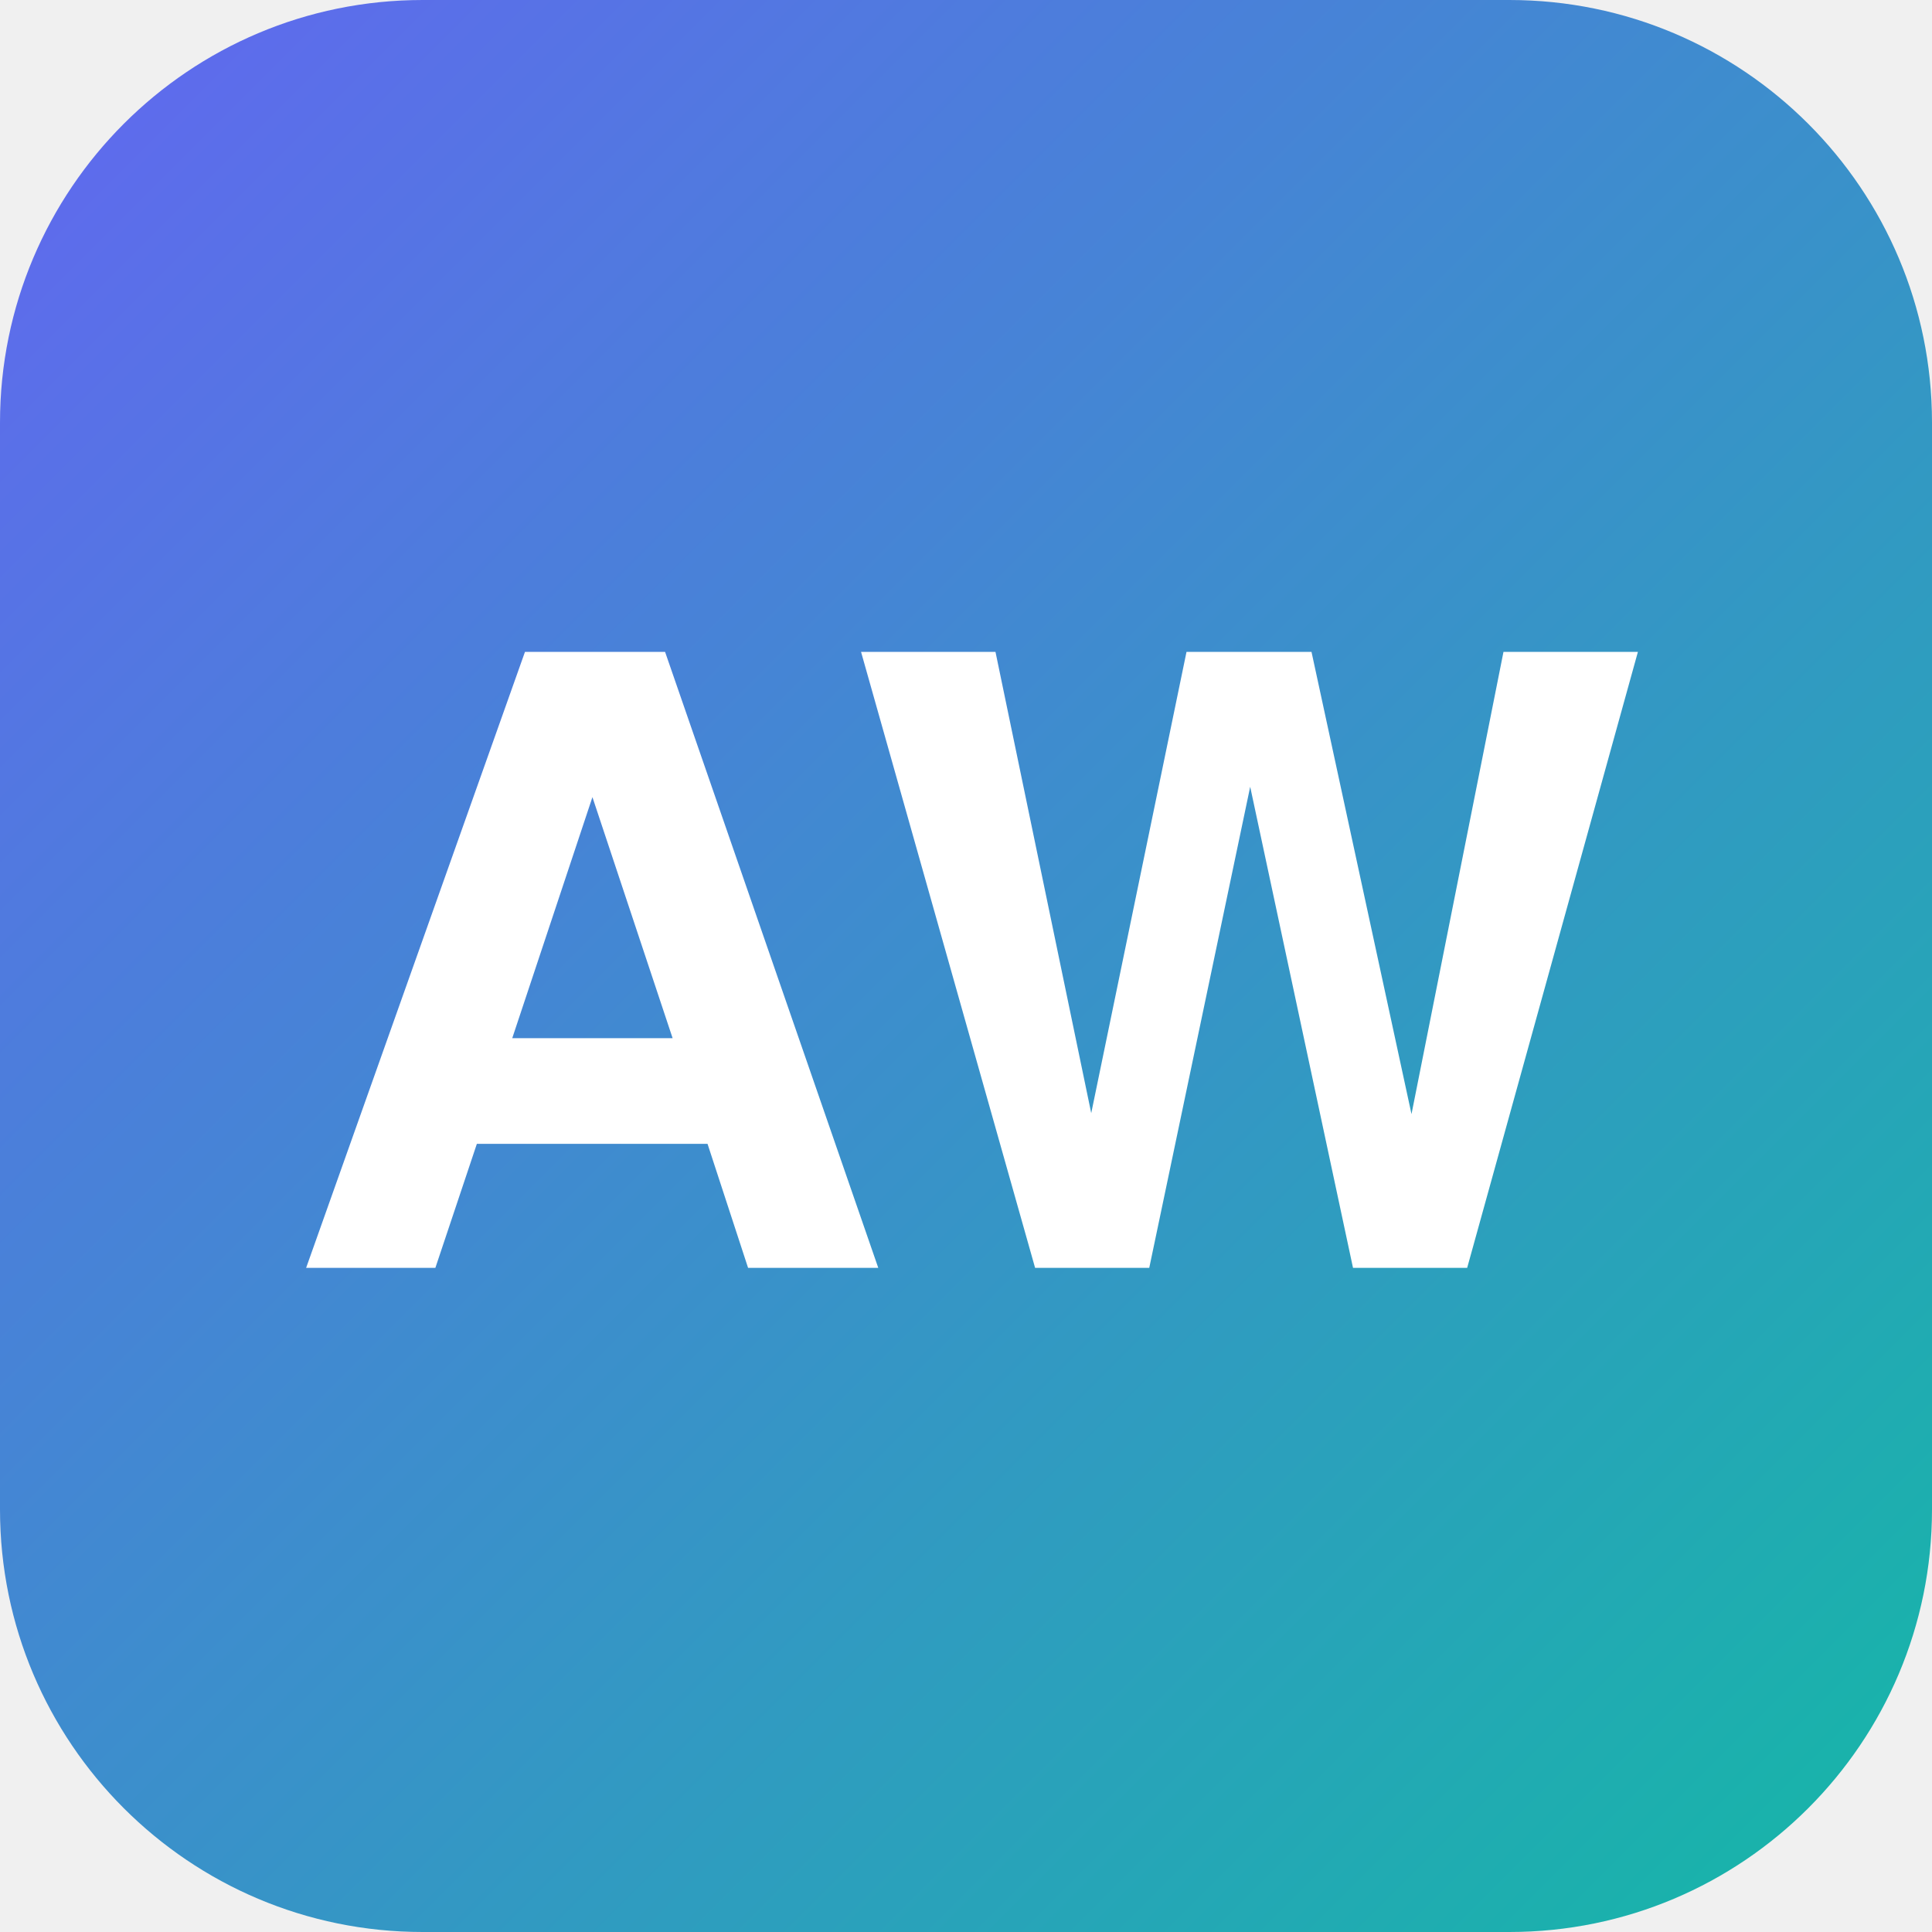
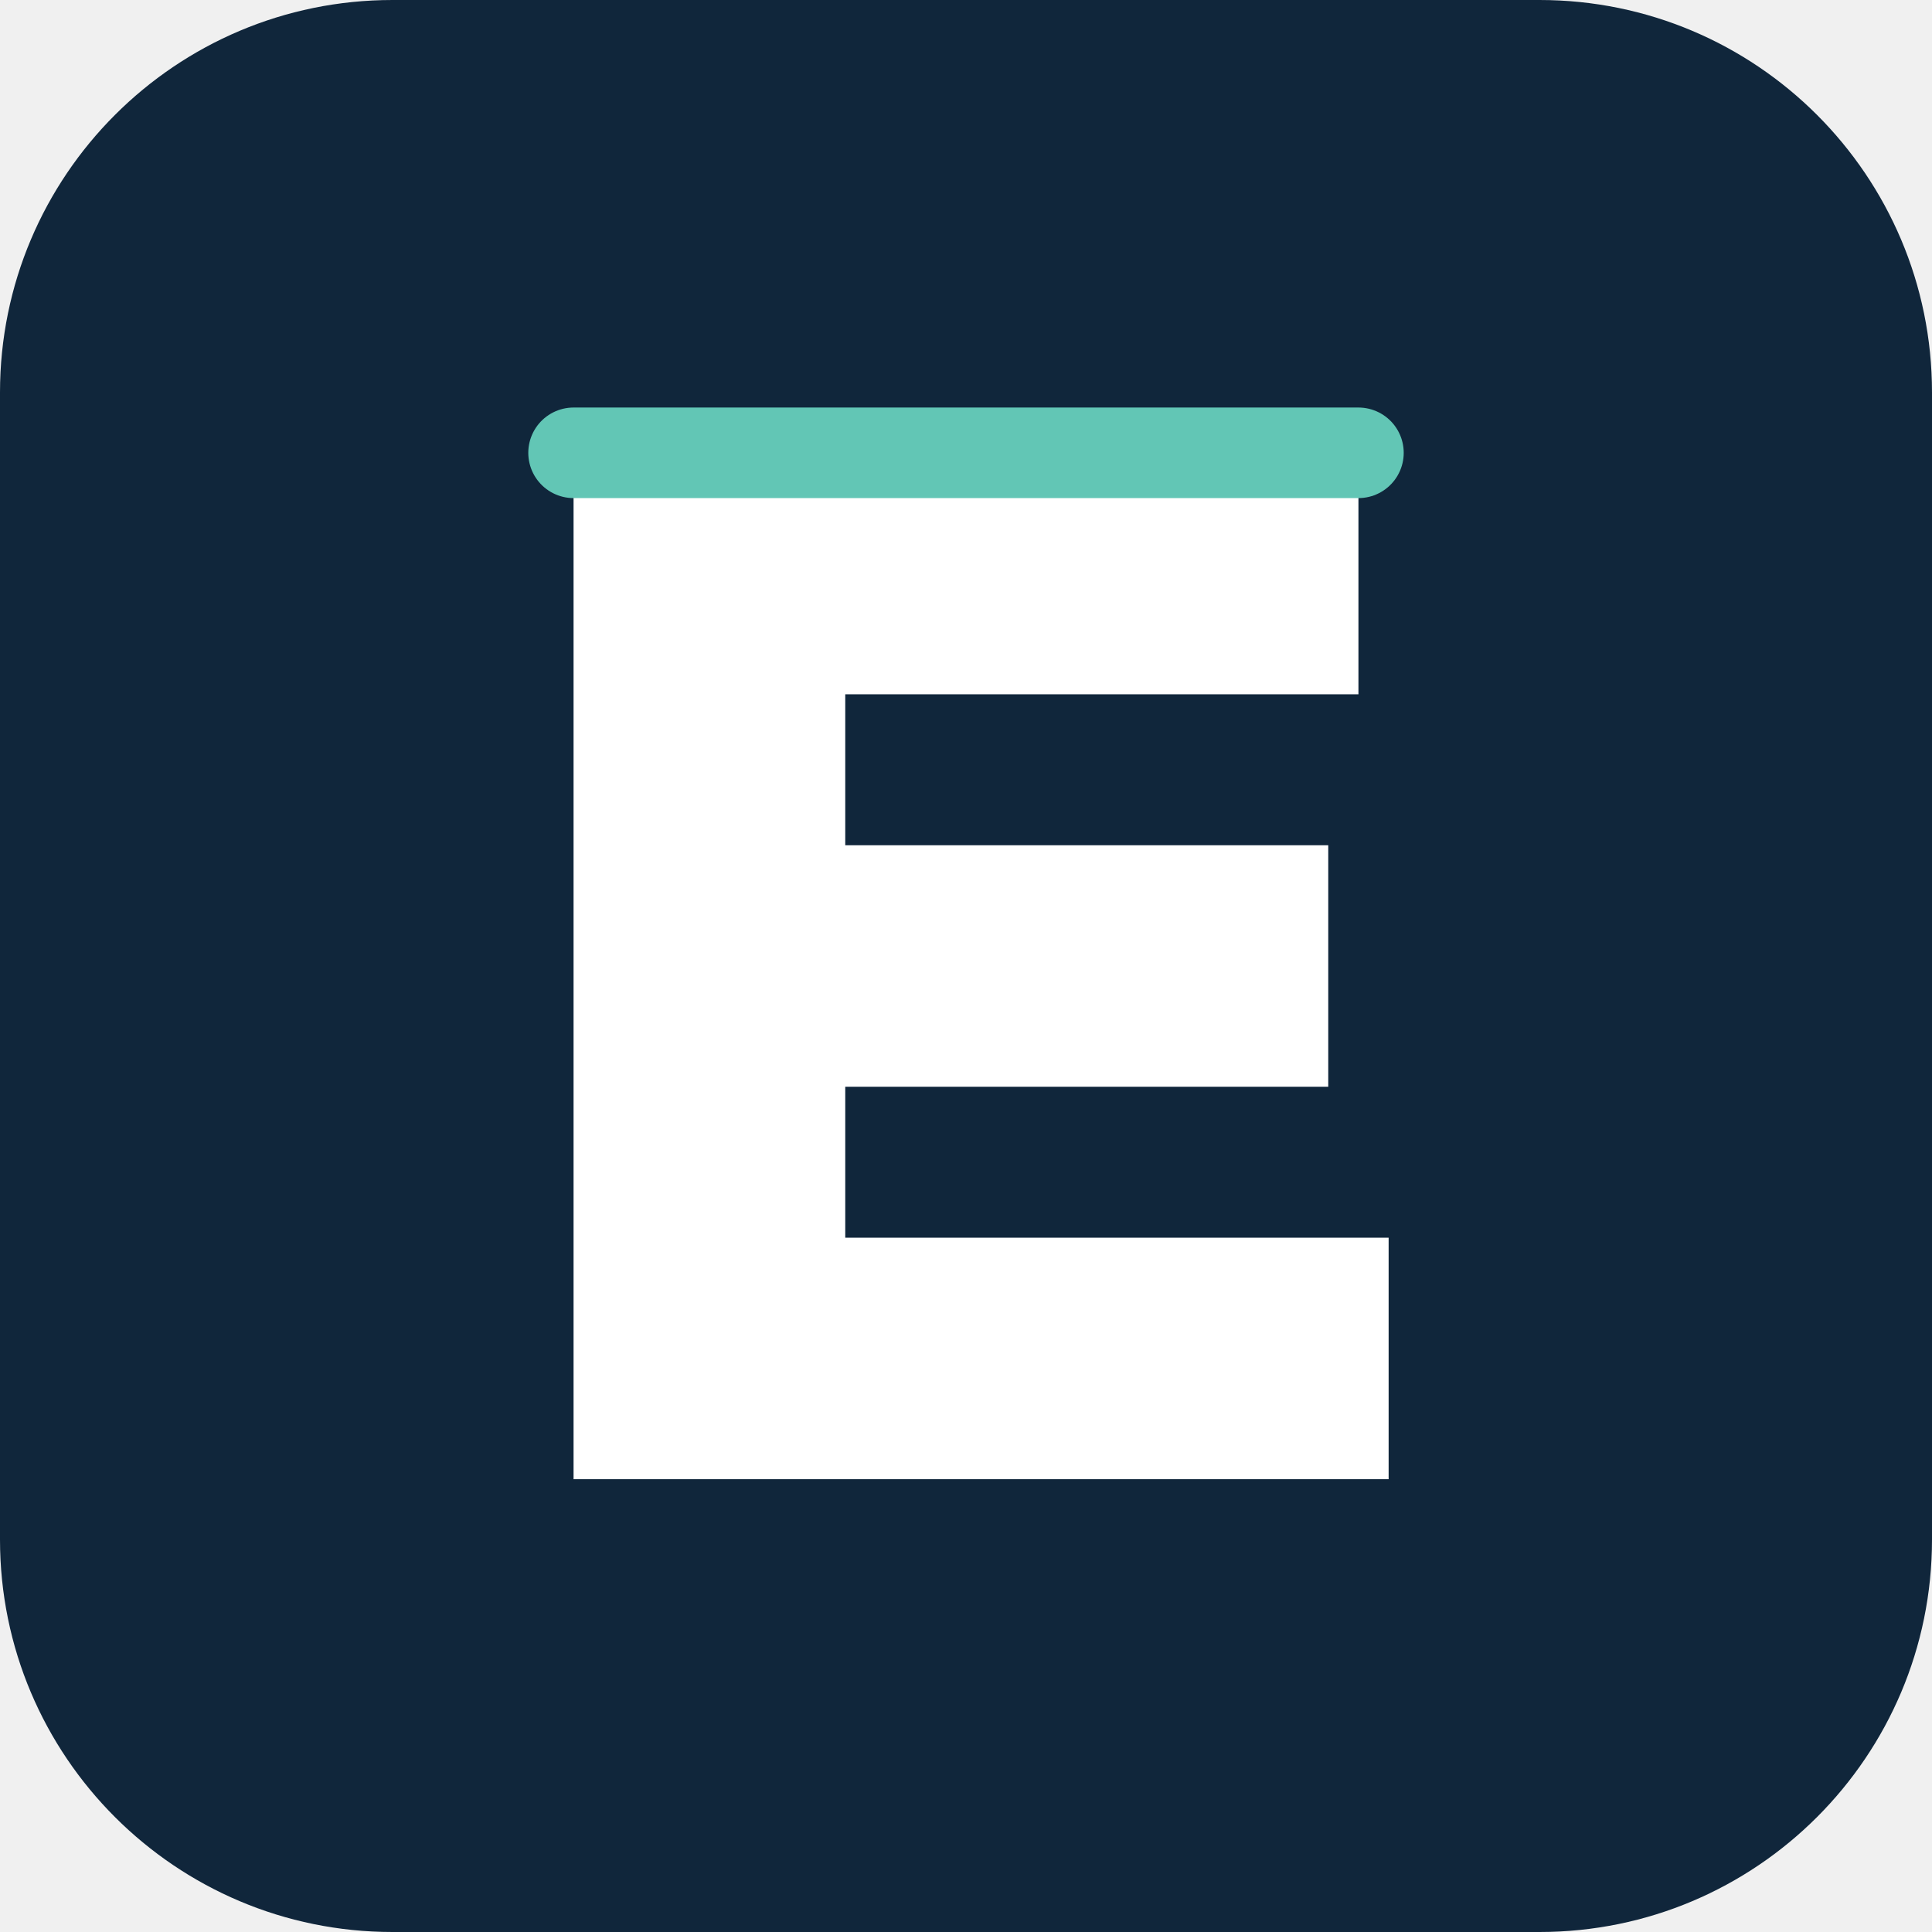
<svg xmlns="http://www.w3.org/2000/svg" viewBox="0 0 64 64">
-   <defs>
-     <linearGradient id="g" x1="0" y1="0" x2="1" y2="1">
-       <stop offset="0" stop-color="#6366f1" />
-       <stop offset="1" stop-color="#14b8a6" />
-     </linearGradient>
-   </defs>
-   <rect width="64" height="64" rx="14" fill="url(#g)" />
-   <text x="32" y="42" text-anchor="middle" font-family="Segoe UI,Helvetica,Arial,sans-serif" font-size="28" font-weight="800" fill="#fff">AW</text>
+   <rect width="64" height="64" rx="13" fill="#10263b" />
+   <path d="M45 15H19v34h27v-8H28v-5h16v-8H28v-5h17z" fill="#fff" />
+   <path d="M19 15h26" stroke="#62c6b5" stroke-width="3" stroke-linecap="round" />
</svg>
